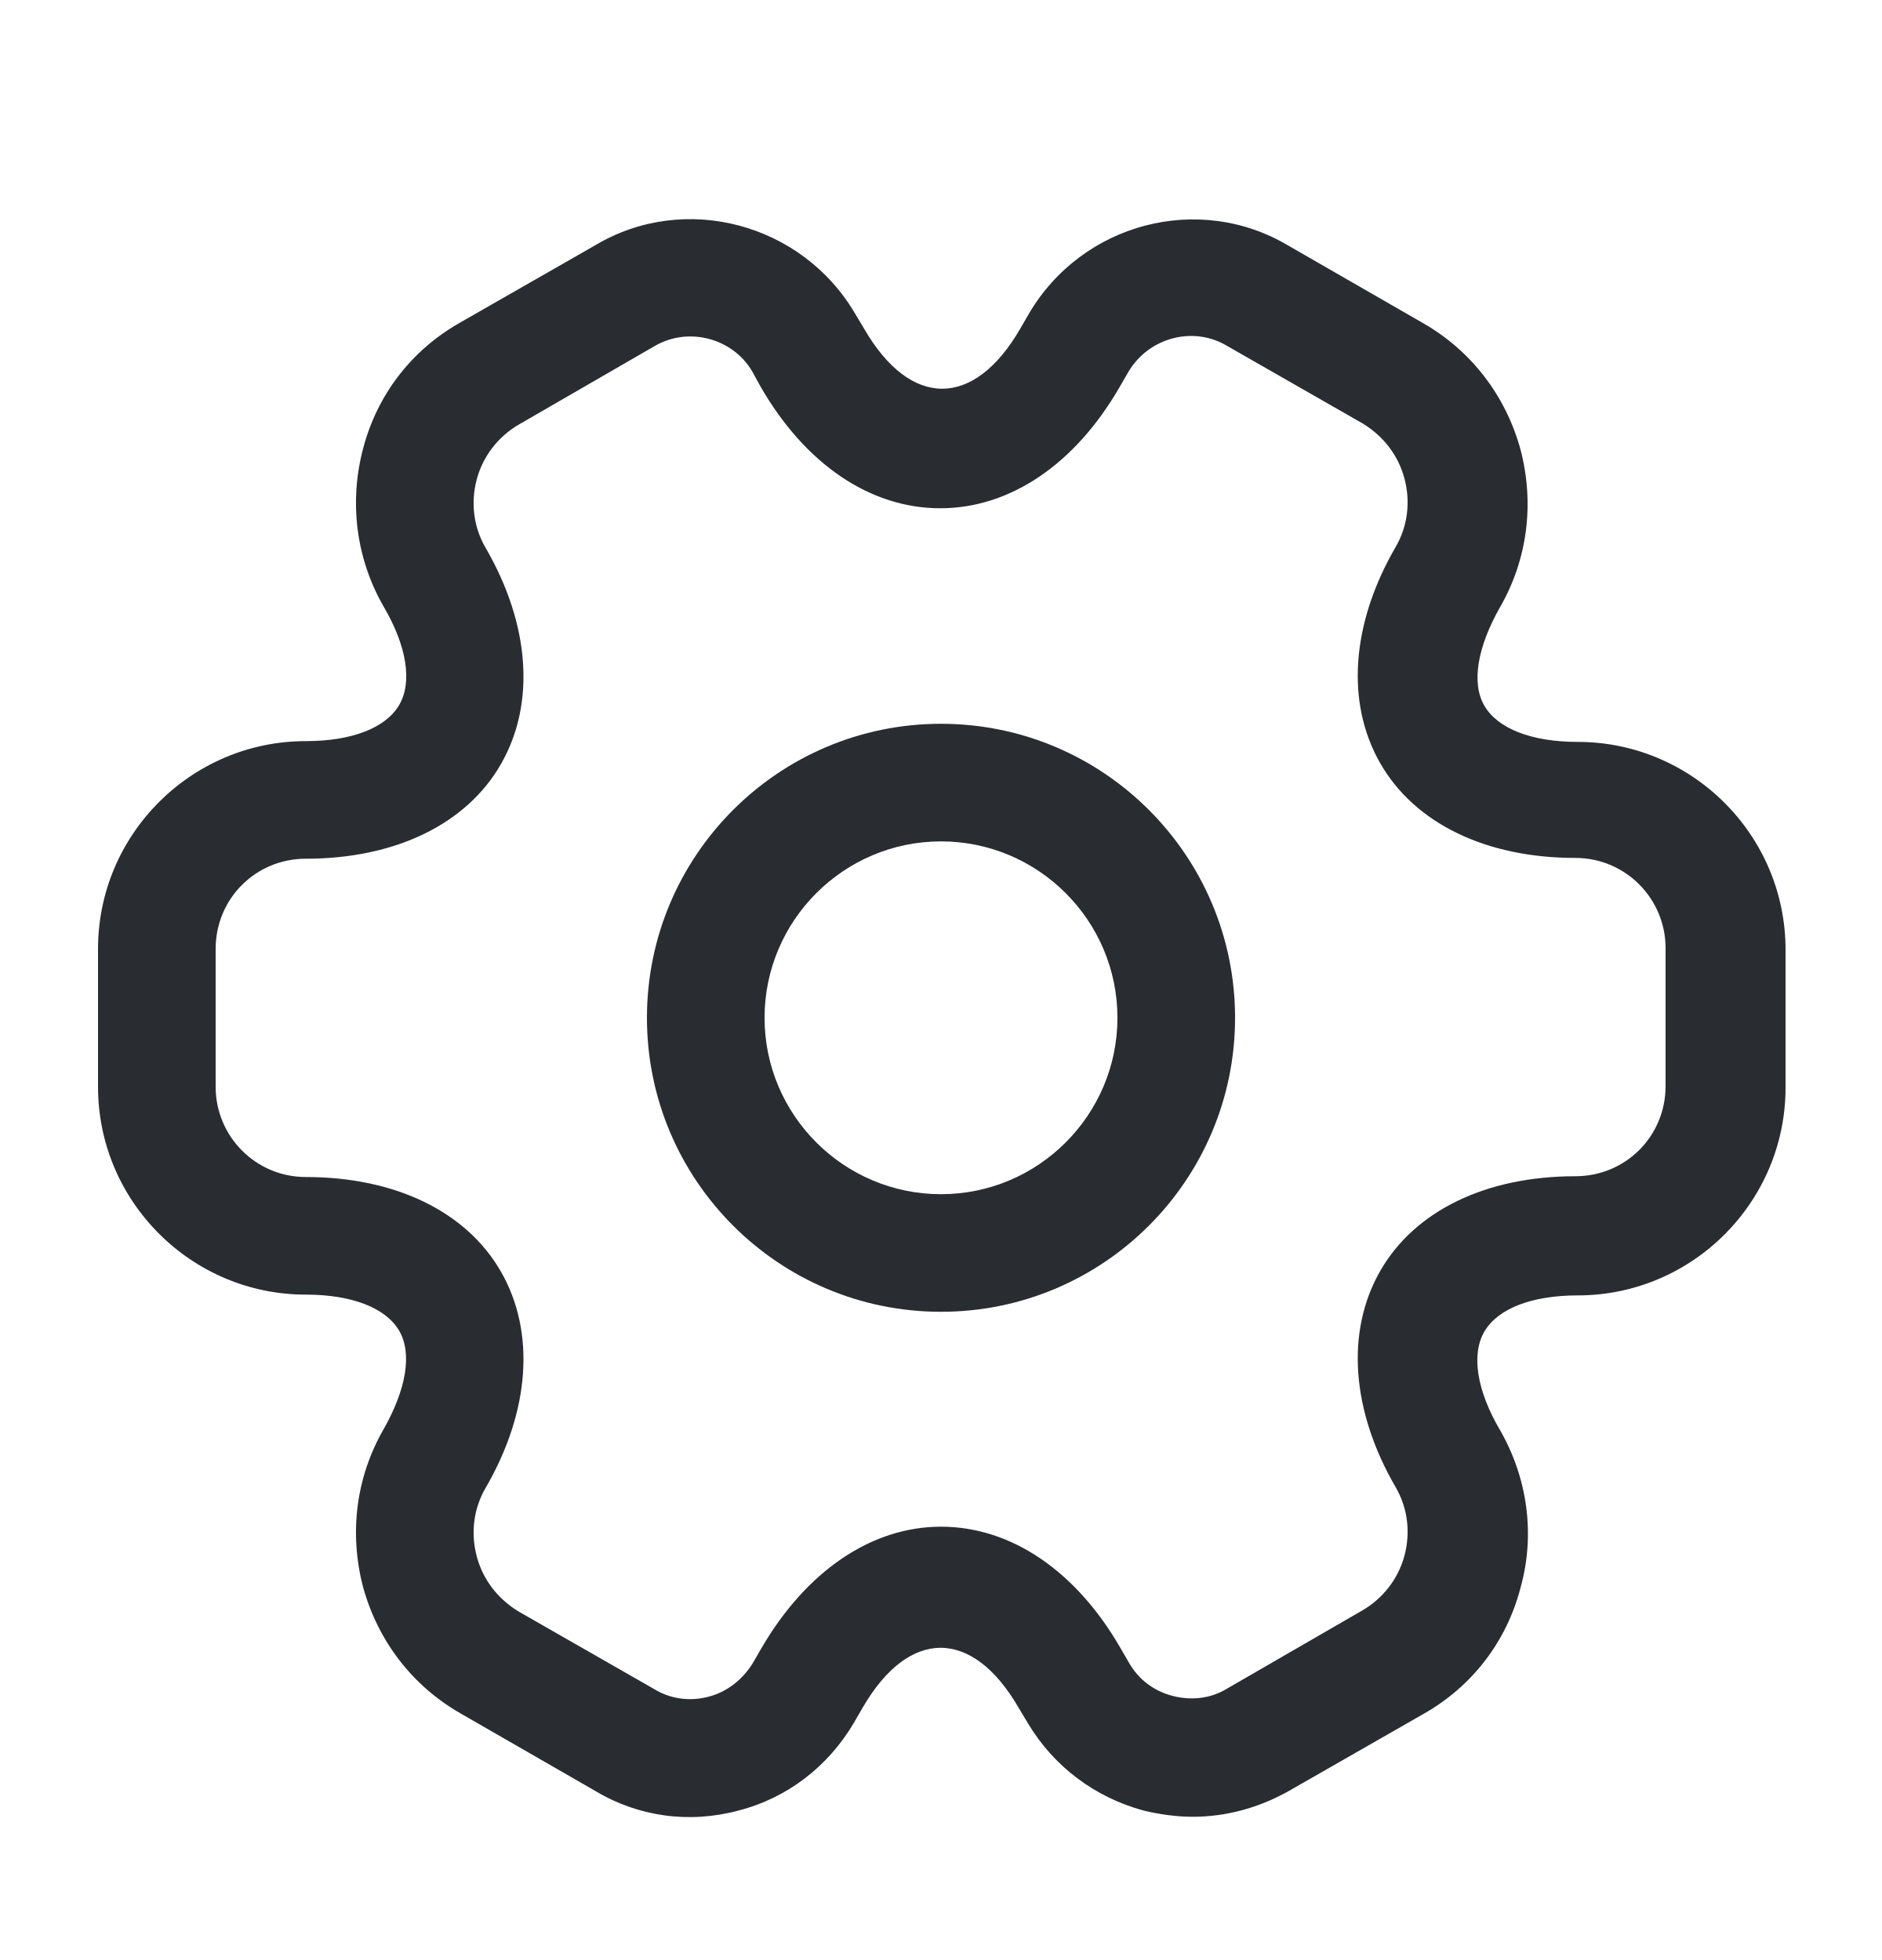
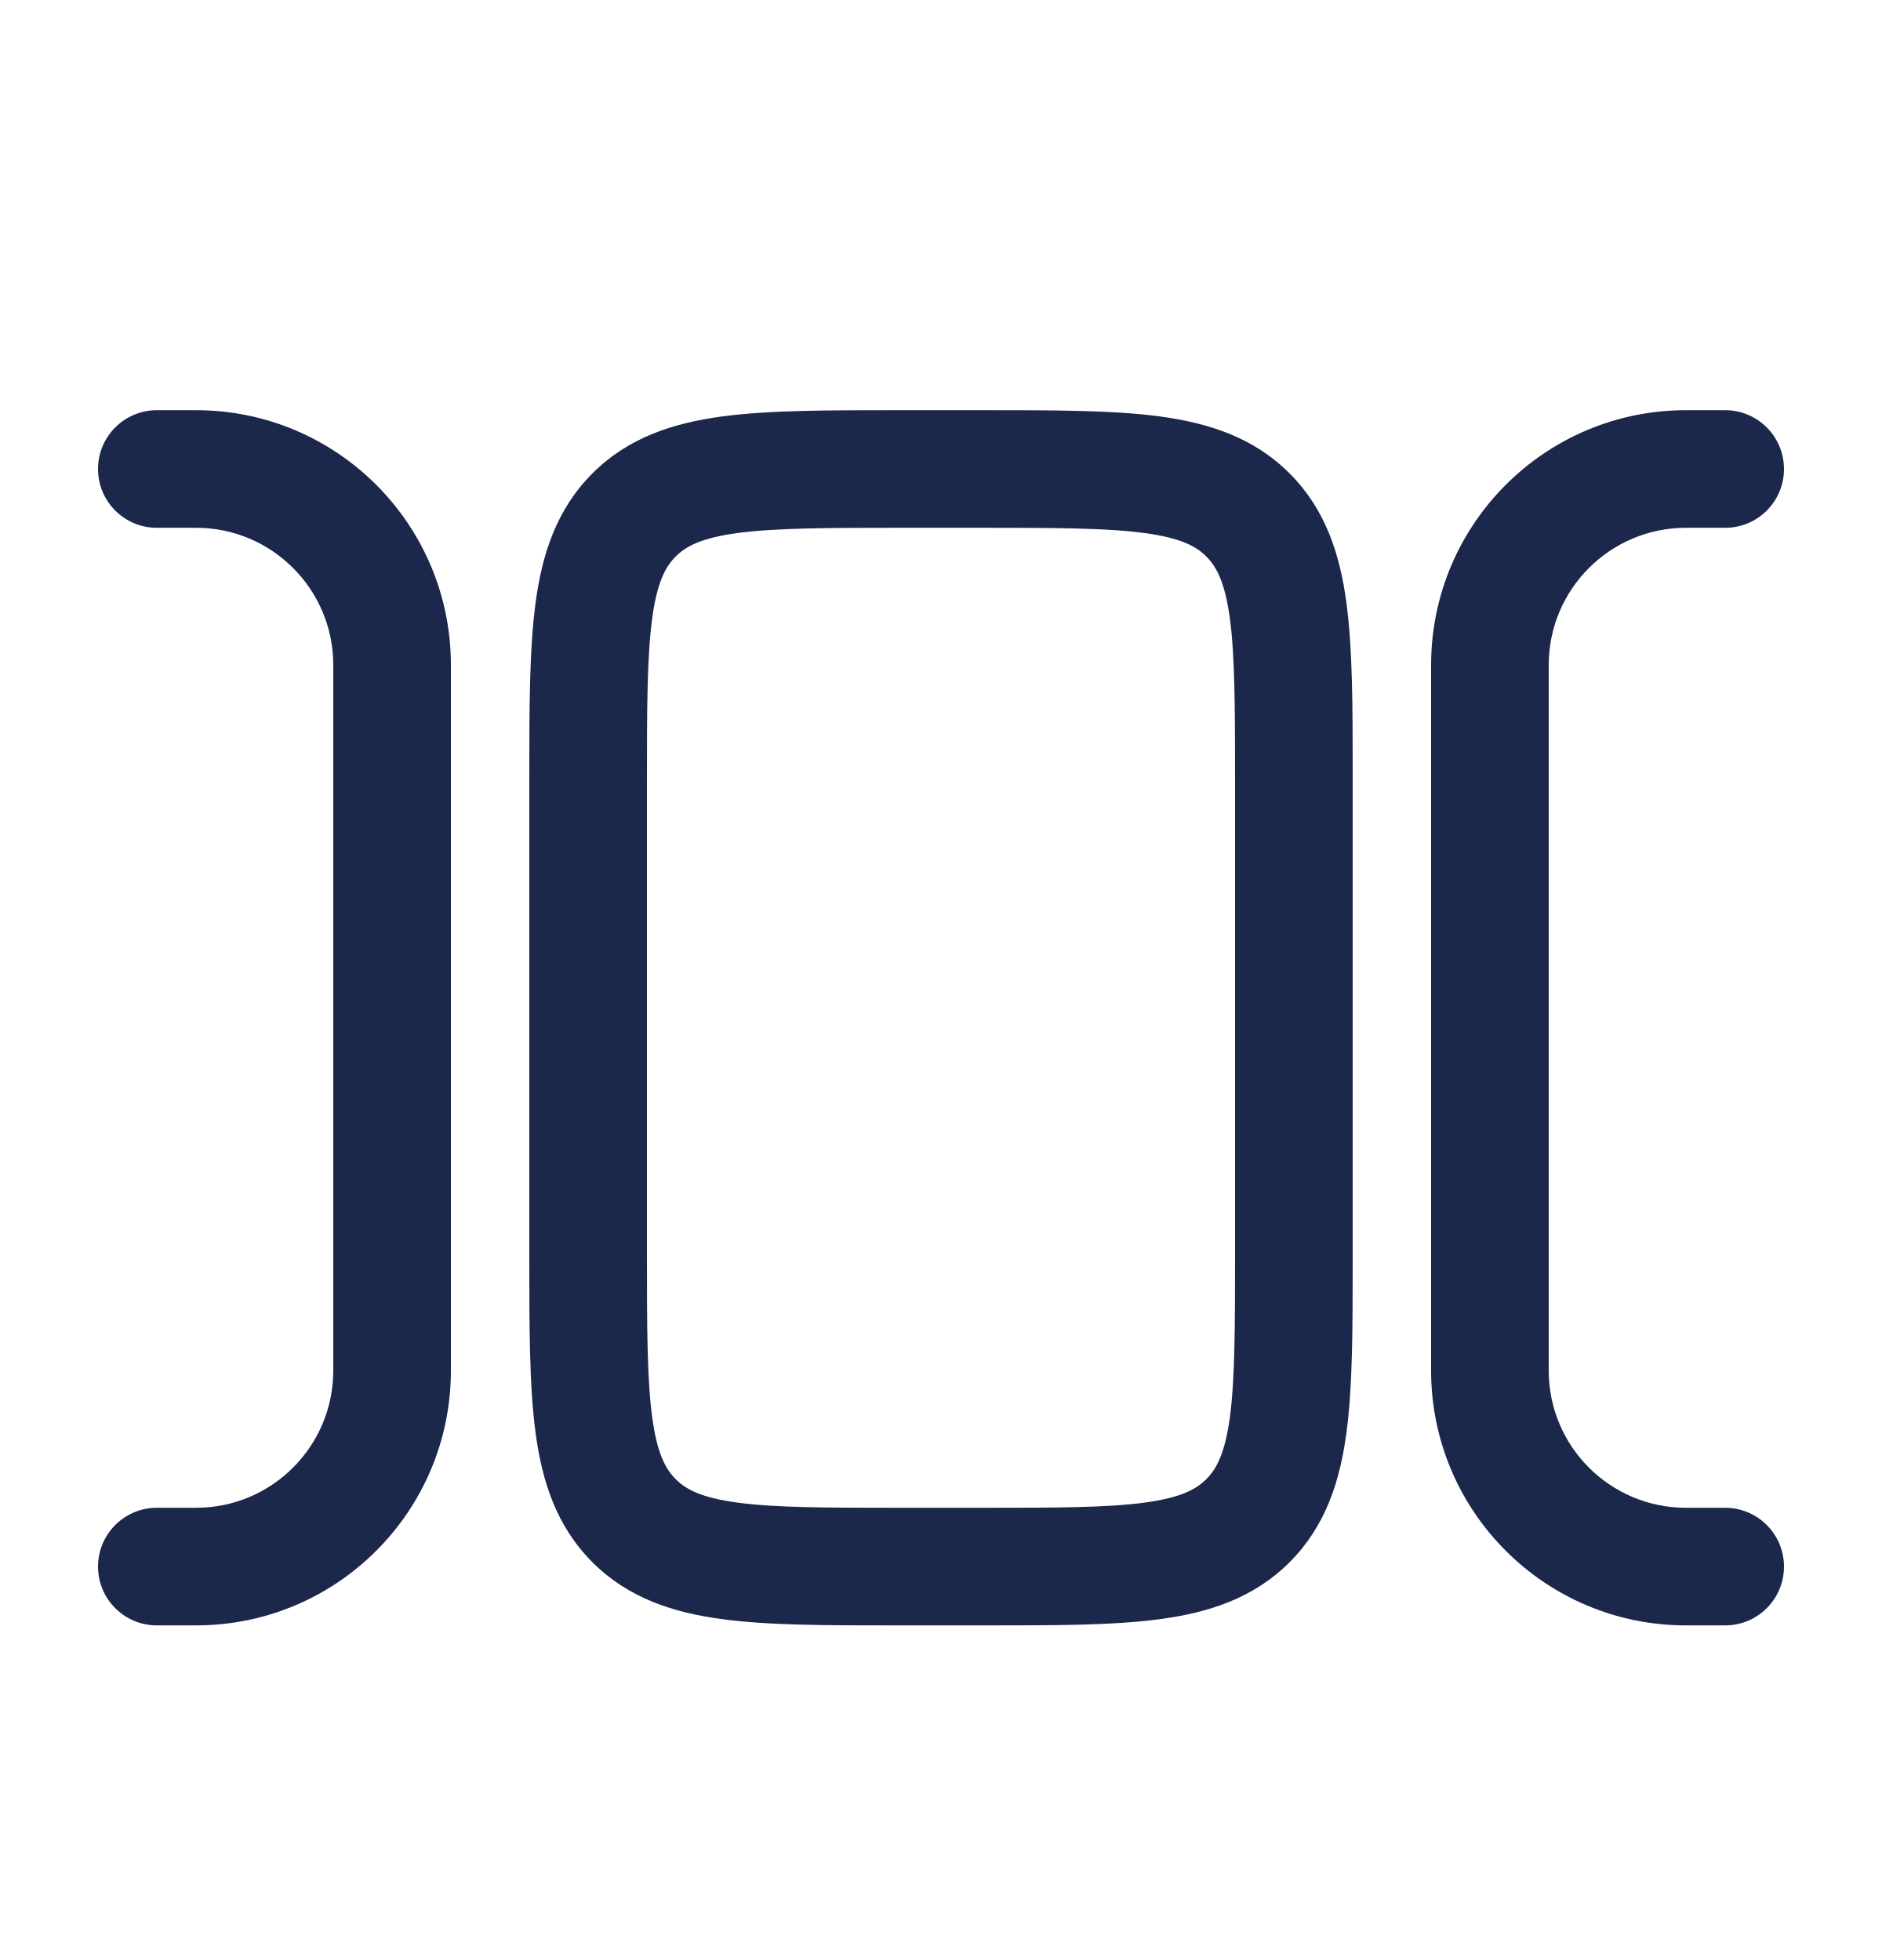
<svg xmlns="http://www.w3.org/2000/svg" width="24" height="25" viewBox="0 0 24 25" fill="none">
-   <path d="M12 16.732C9.93 16.732 8.25 15.052 8.25 12.982C8.25 10.912 9.93 9.232 12 9.232C14.07 9.232 15.75 10.912 15.75 12.982C15.75 15.052 14.07 16.732 12 16.732ZM12 10.732C10.76 10.732 9.75 11.742 9.75 12.982C9.75 14.222 10.76 15.232 12 15.232C13.24 15.232 14.25 14.222 14.25 12.982C14.25 11.742 13.24 10.732 12 10.732Z" fill="#292D32" />
-   <path d="M15.21 23.173C15 23.173 14.79 23.143 14.58 23.093C13.96 22.923 13.44 22.533 13.11 21.983L12.99 21.783C12.4 20.763 11.59 20.763 11 21.783L10.89 21.973C10.56 22.533 10.04 22.933 9.42 23.093C8.79 23.263 8.14 23.173 7.59 22.843L5.87 21.853C5.26 21.503 4.82 20.933 4.63 20.243C4.45 19.553 4.54 18.843 4.89 18.233C5.18 17.723 5.26 17.263 5.09 16.973C4.92 16.683 4.49 16.513 3.9 16.513C2.44 16.513 1.25 15.323 1.25 13.863V12.103C1.25 10.643 2.44 9.453 3.9 9.453C4.49 9.453 4.92 9.283 5.09 8.993C5.26 8.703 5.19 8.243 4.89 7.733C4.54 7.123 4.45 6.403 4.63 5.723C4.81 5.033 5.25 4.463 5.87 4.113L7.6 3.123C8.73 2.453 10.22 2.843 10.9 3.993L11.02 4.193C11.61 5.213 12.42 5.213 13.01 4.193L13.12 4.003C13.8 2.843 15.29 2.453 16.43 3.133L18.15 4.123C18.76 4.473 19.2 5.043 19.39 5.733C19.57 6.423 19.48 7.133 19.13 7.743C18.84 8.253 18.76 8.713 18.93 9.003C19.1 9.293 19.53 9.463 20.12 9.463C21.58 9.463 22.77 10.653 22.77 12.113V13.873C22.77 15.333 21.58 16.523 20.12 16.523C19.53 16.523 19.1 16.693 18.93 16.983C18.76 17.273 18.83 17.733 19.13 18.243C19.48 18.853 19.58 19.573 19.39 20.253C19.21 20.943 18.77 21.513 18.15 21.863L16.42 22.853C16.04 23.063 15.63 23.173 15.21 23.173ZM12 19.473C12.89 19.473 13.72 20.033 14.29 21.023L14.4 21.213C14.52 21.423 14.72 21.573 14.96 21.633C15.2 21.693 15.44 21.663 15.64 21.543L17.37 20.543C17.63 20.393 17.83 20.143 17.91 19.843C17.99 19.543 17.95 19.233 17.8 18.973C17.23 17.993 17.16 16.983 17.6 16.213C18.04 15.443 18.95 15.003 20.09 15.003C20.73 15.003 21.24 14.493 21.24 13.853V12.093C21.24 11.463 20.73 10.943 20.09 10.943C18.95 10.943 18.04 10.503 17.6 9.733C17.16 8.963 17.23 7.953 17.8 6.973C17.95 6.713 17.99 6.403 17.91 6.103C17.83 5.803 17.64 5.563 17.38 5.403L15.65 4.413C15.22 4.153 14.65 4.303 14.39 4.743L14.28 4.933C13.71 5.923 12.88 6.483 11.99 6.483C11.1 6.483 10.27 5.923 9.7 4.933L9.59 4.733C9.34 4.313 8.78 4.163 8.35 4.413L6.62 5.413C6.36 5.563 6.16 5.813 6.08 6.113C6 6.413 6.04 6.723 6.19 6.983C6.76 7.963 6.83 8.973 6.39 9.743C5.95 10.513 5.04 10.953 3.9 10.953C3.26 10.953 2.75 11.463 2.75 12.103V13.863C2.75 14.493 3.26 15.013 3.9 15.013C5.04 15.013 5.95 15.453 6.39 16.223C6.83 16.993 6.76 18.003 6.19 18.983C6.04 19.243 6 19.553 6.08 19.853C6.16 20.153 6.35 20.393 6.61 20.553L8.34 21.543C8.55 21.673 8.8 21.703 9.03 21.643C9.27 21.583 9.47 21.423 9.6 21.213L9.71 21.023C10.28 20.043 11.11 19.473 12 19.473Z" fill="#292D32" />
+   <path fill-rule="evenodd" clip-rule="evenodd" d="M11.448 5.232H12.552C13.45 5.232 14.2 5.232 14.794 5.312C15.422 5.397 15.989 5.582 16.445 6.038C16.9 6.493 17.086 7.06 17.17 7.688C17.25 8.283 17.25 9.032 17.25 9.93V16.034C17.25 16.933 17.25 17.682 17.17 18.277C17.086 18.905 16.9 19.471 16.445 19.927C15.989 20.382 15.422 20.568 14.794 20.652C14.2 20.733 13.45 20.732 12.552 20.732H11.448C10.55 20.732 9.8 20.733 9.206 20.652C8.578 20.568 8.011 20.382 7.555 19.927C7.1 19.471 6.914 18.905 6.83 18.277C6.75 17.682 6.75 16.933 6.75 16.034V9.93C6.75 9.032 6.75 8.283 6.83 7.688C6.914 7.06 7.1 6.493 7.555 6.038C8.011 5.582 8.578 5.397 9.206 5.312C9.8 5.232 10.55 5.232 11.448 5.232ZM9.405 6.799C8.944 6.861 8.746 6.968 8.616 7.099C8.486 7.229 8.379 7.426 8.317 7.888C8.252 8.371 8.25 9.018 8.25 9.982V15.982C8.25 16.946 8.252 17.594 8.317 18.077C8.379 18.538 8.486 18.736 8.616 18.866C8.746 18.997 8.944 19.104 9.405 19.166C9.888 19.231 10.536 19.232 11.5 19.232H12.5C13.464 19.232 14.112 19.231 14.595 19.166C15.056 19.104 15.254 18.997 15.384 18.866C15.514 18.736 15.621 18.538 15.684 18.077C15.748 17.594 15.75 16.946 15.75 15.982V9.982C15.75 9.018 15.748 8.371 15.684 7.888C15.621 7.426 15.514 7.229 15.384 7.099C15.254 6.968 15.056 6.861 14.595 6.799C14.112 6.734 13.464 6.732 12.5 6.732H11.5C10.536 6.732 9.888 6.734 9.405 6.799Z" fill="#1C274C" />
+   <path d="M21.5 6.732C20.534 6.732 19.75 7.516 19.75 8.482V17.482C19.75 18.449 20.534 19.232 21.5 19.232H22C22.414 19.232 22.75 19.568 22.75 19.982C22.75 20.397 22.414 20.732 22 20.732H21.5C19.705 20.732 18.25 19.277 18.25 17.482V8.482C18.25 6.688 19.705 5.232 21.5 5.232H22C22.414 5.232 22.75 5.568 22.75 5.982C22.75 6.397 22.414 6.732 22 6.732H21.5Z" fill="#1C274C" />
+   <path d="M2 5.232C1.586 5.232 1.25 5.568 1.25 5.982C1.25 6.397 1.586 6.732 2 6.732H2.5C3.466 6.732 4.25 7.516 4.25 8.482V17.482C4.25 18.449 3.466 19.232 2.5 19.232H2C1.586 19.232 1.25 19.568 1.25 19.982C1.25 20.397 1.586 20.732 2 20.732H2.5C4.295 20.732 5.75 19.277 5.75 17.482V8.482C5.75 6.688 4.295 5.232 2.5 5.232H2Z" fill="#1C274C" />
</svg>
